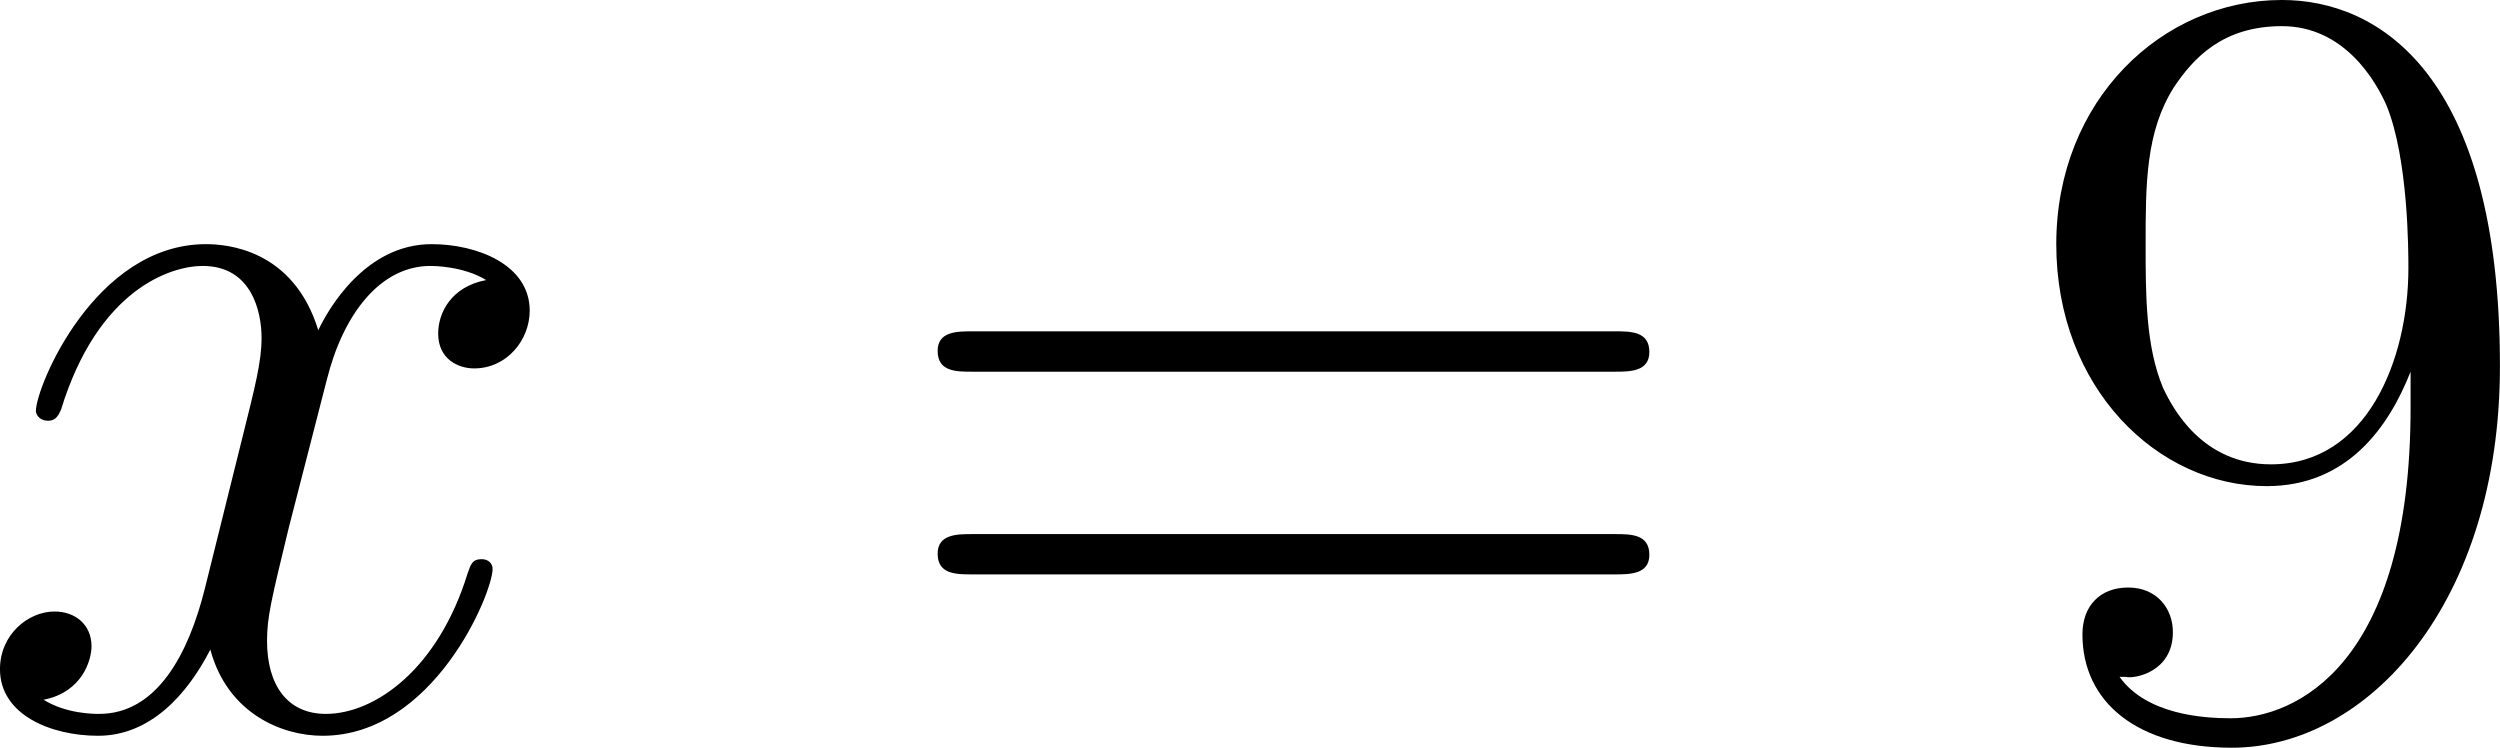
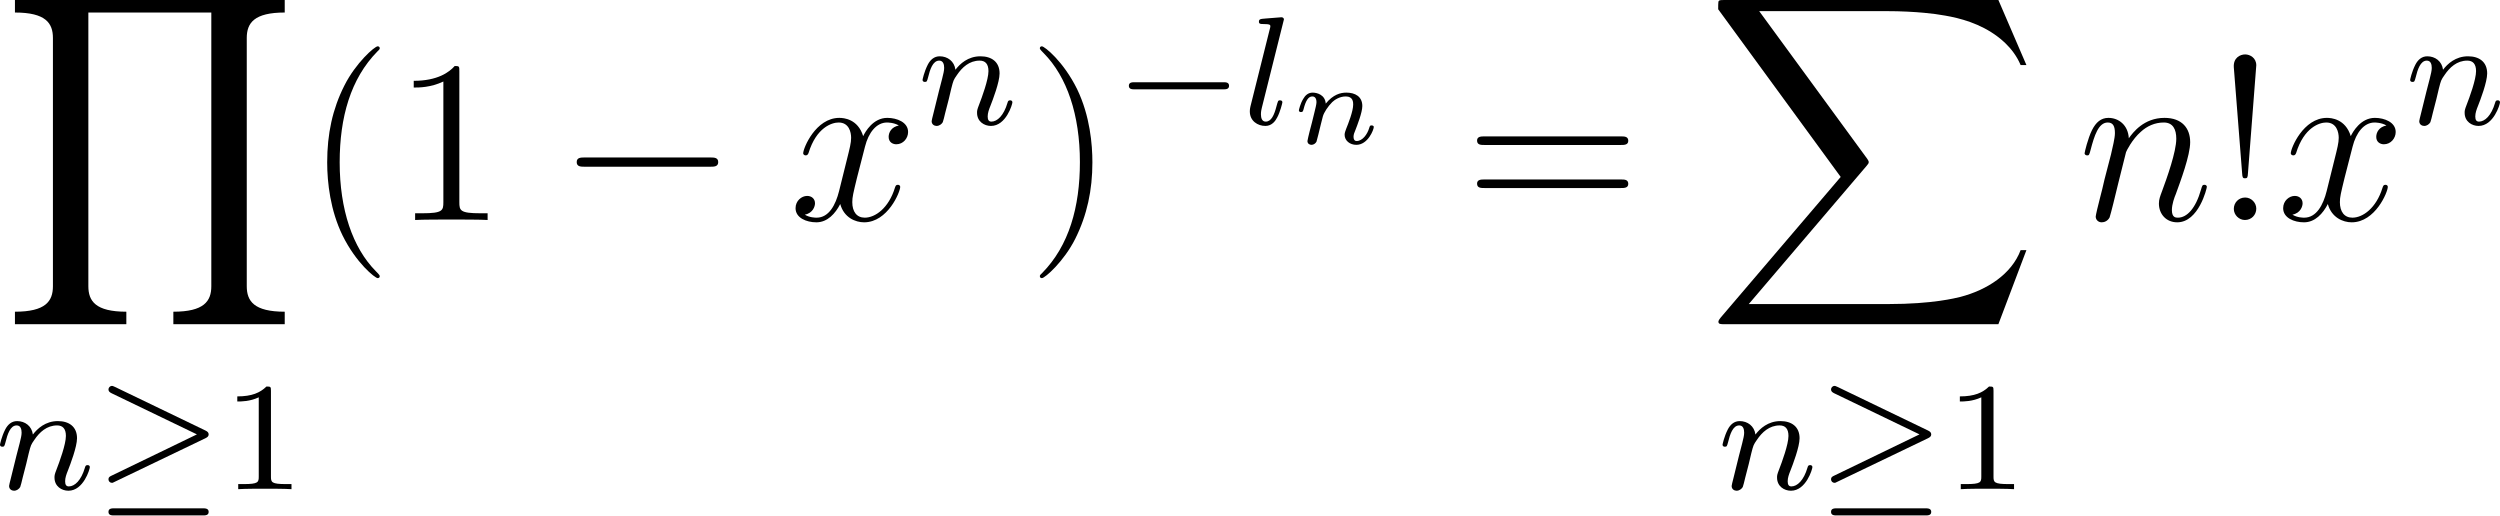
- <svg xmlns="http://www.w3.org/2000/svg" xmlns:xlink="http://www.w3.org/1999/xlink" version="1.1" width="30.984pt" height="9.267pt" viewBox="-.929 -.306 30.984 9.267">
+ <svg xmlns="http://www.w3.org/2000/svg" xmlns:xlink="http://www.w3.org/1999/xlink" version="1.1" width="145.844pt" height="30.068pt" viewBox="-.713 -.292 145.844 30.068">
  <defs>
-     <path id="g1-57" d="M4.376-3.479C4.376-.658 3.12-.072 2.403-.072C2.116-.072 1.482-.108 1.184-.526H1.255C1.339-.502 1.769-.574 1.769-1.016C1.769-1.279 1.59-1.506 1.279-1.506S.777-1.303 .777-.992C.777-.251 1.375 .251 2.415 .251C3.909 .251 5.356-1.339 5.356-3.933C5.356-7.149 4.017-7.95 2.965-7.95C1.65-7.95 .49-6.85 .49-5.272S1.602-2.618 2.798-2.618C3.682-2.618 4.136-3.264 4.376-3.873V-3.479ZM2.845-2.857C2.092-2.857 1.769-3.467 1.662-3.694C1.47-4.148 1.47-4.722 1.47-5.26C1.47-5.93 1.47-6.504 1.781-6.994C1.997-7.317 2.319-7.663 2.965-7.663C3.646-7.663 3.993-7.066 4.113-6.791C4.352-6.205 4.352-5.189 4.352-5.009C4.352-4.005 3.897-2.857 2.845-2.857Z" />
-     <path id="g1-61" d="M8.07-3.873C8.237-3.873 8.452-3.873 8.452-4.089C8.452-4.316 8.249-4.316 8.07-4.316H1.028C.861-4.316 .646-4.316 .646-4.101C.646-3.873 .849-3.873 1.028-3.873H8.07ZM8.07-1.65C8.237-1.65 8.452-1.65 8.452-1.865C8.452-2.092 8.249-2.092 8.07-2.092H1.028C.861-2.092 .646-2.092 .646-1.877C.646-1.65 .849-1.65 1.028-1.65H8.07Z" />
-     <path id="g0-120" d="M5.667-4.878C5.284-4.806 5.141-4.519 5.141-4.292C5.141-4.005 5.368-3.909 5.535-3.909C5.894-3.909 6.145-4.22 6.145-4.543C6.145-5.045 5.571-5.272 5.069-5.272C4.34-5.272 3.933-4.555 3.826-4.328C3.551-5.224 2.809-5.272 2.594-5.272C1.375-5.272 .729-3.706 .729-3.443C.729-3.395 .777-3.335 .861-3.335C.956-3.335 .98-3.407 1.004-3.455C1.411-4.782 2.212-5.033 2.558-5.033C3.096-5.033 3.204-4.531 3.204-4.244C3.204-3.981 3.132-3.706 2.989-3.132L2.582-1.494C2.403-.777 2.056-.12 1.423-.12C1.363-.12 1.064-.12 .813-.275C1.243-.359 1.339-.717 1.339-.861C1.339-1.1 1.16-1.243 .933-1.243C.646-1.243 .335-.992 .335-.61C.335-.108 .897 .12 1.411 .12C1.985 .12 2.391-.335 2.642-.825C2.833-.12 3.431 .12 3.873 .12C5.093 .12 5.738-1.447 5.738-1.71C5.738-1.769 5.691-1.817 5.619-1.817C5.511-1.817 5.499-1.757 5.464-1.662C5.141-.61 4.447-.12 3.909-.12C3.491-.12 3.264-.43 3.264-.921C3.264-1.184 3.312-1.375 3.503-2.164L3.921-3.79C4.101-4.507 4.507-5.033 5.057-5.033C5.081-5.033 5.416-5.033 5.667-4.878Z" />
+     <path id="g3-110" d="M1.751-2.068C1.722-2.523 1.303-2.636 1.076-2.636S.693-2.499 .586-2.307C.436-2.062 .365-1.745 .365-1.722C.365-1.656 .418-1.632 .472-1.632C.568-1.632 .574-1.674 .604-1.769C.723-2.248 .867-2.439 1.058-2.439C1.273-2.439 1.273-2.194 1.273-2.134C1.273-2.038 1.213-1.799 1.172-1.632C1.13-1.47 1.07-1.225 1.04-1.094C.998-.944 .962-.789 .921-.64C.879-.472 .807-.173 .807-.137C.807-.006 .909 .06 1.016 .06S1.225-.012 1.273-.102C1.285-.137 1.339-.347 1.369-.466L1.5-1.004C1.542-1.16 1.566-1.267 1.602-1.405C1.656-1.608 1.865-1.925 2.086-2.146C2.206-2.26 2.463-2.439 2.786-2.439C3.168-2.439 3.168-2.134 3.168-2.02C3.168-1.668 2.911-1.028 2.803-.759C2.768-.658 2.726-.562 2.726-.46C2.726-.155 3.001 .06 3.33 .06C3.933 .06 4.232-.729 4.232-.861C4.232-.873 4.226-.944 4.119-.944C4.035-.944 4.029-.915 3.993-.801C3.897-.484 3.652-.137 3.347-.137C3.234-.137 3.186-.227 3.186-.353C3.186-.472 3.228-.574 3.282-.699C3.371-.933 3.64-1.608 3.64-1.943C3.64-2.433 3.27-2.636 2.815-2.636C2.517-2.636 2.134-2.54 1.751-2.068Z" />
+     <path id="g2-0" d="M7.878-2.75C8.082-2.75 8.297-2.75 8.297-2.989S8.082-3.228 7.878-3.228H1.411C1.207-3.228 .992-3.228 .992-2.989S1.207-2.75 1.411-2.75H7.878Z" />
+     <path id="g0-88" d="M15.135 16.737L16.582 12.912H16.283C15.817 14.155 14.549 14.968 13.175 15.327C12.924 15.386 11.752 15.697 9.457 15.697H2.248L8.333 8.56C8.416 8.464 8.44 8.428 8.44 8.369C8.44 8.345 8.44 8.309 8.357 8.189L2.786 .574H9.337C10.939 .574 12.027 .741 12.134 .765C12.78 .861 13.82 1.064 14.765 1.662C15.064 1.853 15.876 2.391 16.283 3.359H16.582L15.135 0H1.004C.729 0 .717 .012 .681 .084C.669 .12 .669 .347 .669 .478L6.994 9.134L.801 16.391C.681 16.534 .681 16.594 .681 16.606C.681 16.737 .789 16.737 1.004 16.737H15.135Z" />
+     <path id="g0-89" d="M14.597 16.737V16.092C13.007 16.092 12.637 15.542 12.637 14.777V1.961C12.637 1.184 13.019 .646 14.597 .646V0H.669V.646C2.26 .646 2.63 1.196 2.63 1.961V14.777C2.63 15.554 2.248 16.092 .669 16.092V16.737H6.42V16.092C4.83 16.092 4.459 15.542 4.459 14.777V.646H10.807V14.777C10.807 15.554 10.425 16.092 8.847 16.092V16.737H14.597Z" />
+     <path id="g1-0" d="M5.571-1.809C5.699-1.809 5.874-1.809 5.874-1.993S5.699-2.176 5.571-2.176H1.004C.877-2.176 .701-2.176 .701-1.993S.877-1.809 1.004-1.809H5.571Z" />
+     <path id="g1-21" d="M5.707-2.63C5.802-2.678 5.874-2.726 5.874-2.829S5.802-2.981 5.707-3.029L1.044-5.276C.933-5.332 .901-5.332 .885-5.332C.781-5.332 .701-5.244 .701-5.149C.701-5.045 .773-4.997 .869-4.949L5.268-2.829L.901-.717C.765-.654 .701-.622 .701-.51C.701-.406 .781-.327 .885-.327C.909-.327 .925-.327 1.028-.383L5.707-2.63ZM5.571 1.355C5.699 1.355 5.874 1.355 5.874 1.172S5.691 .988 5.563 .988H1.012C.877 .988 .701 .988 .701 1.172S.877 1.355 1.004 1.355H5.571Z" />
+     <path id="g5-110" d="M2.463-3.503C2.487-3.575 2.786-4.172 3.228-4.555C3.539-4.842 3.945-5.033 4.411-5.033C4.89-5.033 5.057-4.674 5.057-4.196C5.057-3.515 4.567-2.152 4.328-1.506C4.22-1.219 4.16-1.064 4.16-.849C4.16-.311 4.531 .12 5.105 .12C6.217 .12 6.635-1.638 6.635-1.71C6.635-1.769 6.587-1.817 6.516-1.817C6.408-1.817 6.396-1.781 6.336-1.578C6.061-.598 5.607-.12 5.141-.12C5.021-.12 4.83-.132 4.83-.514C4.83-.813 4.961-1.172 5.033-1.339C5.272-1.997 5.774-3.335 5.774-4.017C5.774-4.734 5.356-5.272 4.447-5.272C3.383-5.272 2.821-4.519 2.606-4.22C2.57-4.902 2.08-5.272 1.554-5.272C1.172-5.272 .909-5.045 .705-4.639C.49-4.208 .323-3.491 .323-3.443S.371-3.335 .454-3.335C.55-3.335 .562-3.347 .634-3.622C.825-4.352 1.04-5.033 1.518-5.033C1.793-5.033 1.889-4.842 1.889-4.483C1.889-4.22 1.769-3.754 1.686-3.383L1.351-2.092C1.303-1.865 1.172-1.327 1.112-1.112C1.028-.801 .897-.239 .897-.179C.897-.012 1.028 .12 1.207 .12C1.351 .12 1.518 .048 1.614-.132C1.638-.191 1.745-.61 1.805-.849L2.068-1.925L2.463-3.503Z" />
+     <path id="g5-120" d="M5.667-4.878C5.284-4.806 5.141-4.519 5.141-4.292C5.141-4.005 5.368-3.909 5.535-3.909C5.894-3.909 6.145-4.22 6.145-4.543C6.145-5.045 5.571-5.272 5.069-5.272C4.34-5.272 3.933-4.555 3.826-4.328C3.551-5.224 2.809-5.272 2.594-5.272C1.375-5.272 .729-3.706 .729-3.443C.729-3.395 .777-3.335 .861-3.335C.956-3.335 .98-3.407 1.004-3.455C1.411-4.782 2.212-5.033 2.558-5.033C3.096-5.033 3.204-4.531 3.204-4.244C3.204-3.981 3.132-3.706 2.989-3.132L2.582-1.494C2.403-.777 2.056-.12 1.423-.12C1.363-.12 1.064-.12 .813-.275C1.243-.359 1.339-.717 1.339-.861C1.339-1.1 1.16-1.243 .933-1.243C.646-1.243 .335-.992 .335-.61C.335-.108 .897 .12 1.411 .12C1.985 .12 2.391-.335 2.642-.825C2.833-.12 3.431 .12 3.873 .12C5.093 .12 5.738-1.447 5.738-1.71C5.738-1.769 5.691-1.817 5.619-1.817C5.511-1.817 5.499-1.757 5.464-1.662C5.141-.61 4.447-.12 3.909-.12C3.491-.12 3.264-.43 3.264-.921C3.264-1.184 3.312-1.375 3.503-2.164L3.921-3.79C4.101-4.507 4.507-5.033 5.057-5.033C5.081-5.033 5.416-5.033 5.667-4.878Z" />
+     <path id="g4-108" d="M2.088-5.292C2.096-5.308 2.12-5.412 2.12-5.42C2.12-5.46 2.088-5.531 1.993-5.531L1.188-5.467C.893-5.444 .829-5.436 .829-5.292C.829-5.181 .94-5.181 1.036-5.181C1.419-5.181 1.419-5.133 1.419-5.061C1.419-5.037 1.419-5.021 1.379-4.878L.391-.925C.359-.797 .359-.677 .359-.669C.359-.175 .765 .08 1.164 .08C1.506 .08 1.69-.191 1.777-.367C1.921-.63 2.04-1.1 2.04-1.14C2.04-1.188 2.016-1.243 1.913-1.243C1.841-1.243 1.817-1.203 1.817-1.196C1.801-1.172 1.761-1.028 1.737-.94C1.618-.478 1.467-.143 1.18-.143C.988-.143 .933-.327 .933-.518C.933-.669 .956-.757 .98-.861L2.088-5.292Z" />
+     <path id="g4-110" d="M1.594-1.307C1.618-1.427 1.698-1.73 1.722-1.849C1.833-2.279 1.833-2.287 2.016-2.55C2.279-2.941 2.654-3.292 3.188-3.292C3.475-3.292 3.642-3.124 3.642-2.75C3.642-2.311 3.308-1.403 3.156-1.012C3.053-.749 3.053-.701 3.053-.598C3.053-.143 3.427 .08 3.77 .08C4.551 .08 4.878-1.036 4.878-1.14C4.878-1.219 4.814-1.243 4.758-1.243C4.663-1.243 4.647-1.188 4.623-1.108C4.431-.454 4.097-.143 3.794-.143C3.666-.143 3.602-.223 3.602-.406S3.666-.765 3.746-.964C3.866-1.267 4.216-2.184 4.216-2.63C4.216-3.228 3.802-3.515 3.228-3.515C2.582-3.515 2.168-3.124 1.937-2.821C1.881-3.26 1.53-3.515 1.124-3.515C.837-3.515 .638-3.332 .51-3.084C.319-2.71 .239-2.311 .239-2.295C.239-2.224 .295-2.192 .359-2.192C.462-2.192 .47-2.224 .526-2.431C.622-2.821 .765-3.292 1.1-3.292C1.307-3.292 1.355-3.092 1.355-2.917C1.355-2.774 1.315-2.622 1.251-2.359C1.235-2.295 1.116-1.825 1.084-1.714L.789-.518C.757-.399 .709-.199 .709-.167C.709 .016 .861 .08 .964 .08C1.108 .08 1.227-.016 1.283-.112C1.307-.159 1.371-.43 1.411-.598L1.594-1.307Z" />
+     <path id="g6-49" d="M2.503-5.077C2.503-5.292 2.487-5.3 2.271-5.3C1.945-4.981 1.522-4.79 .765-4.79V-4.527C.98-4.527 1.411-4.527 1.873-4.742V-.654C1.873-.359 1.849-.263 1.092-.263H.813V0C1.14-.024 1.825-.024 2.184-.024S3.236-.024 3.563 0V-.263H3.284C2.527-.263 2.503-.359 2.503-.654V-5.077Z" />
+     <path id="g7-33" d="M2.2-7.986C2.2-8.369 1.877-8.548 1.626-8.548S1.004-8.381 1.04-7.878L1.47-2.403C1.482-2.2 1.506-2.152 1.614-2.152C1.733-2.152 1.757-2.188 1.769-2.403L2.2-7.986ZM2.2-.586C2.2-.897 1.937-1.16 1.626-1.16C1.291-1.16 1.04-.897 1.04-.574C1.04-.263 1.303 0 1.614 0C1.949 0 2.2-.263 2.2-.586Z" />
+     <path id="g7-40" d="M3.885 2.905C3.885 2.869 3.885 2.845 3.682 2.642C2.487 1.435 1.817-.538 1.817-2.977C1.817-5.296 2.379-7.293 3.766-8.703C3.885-8.811 3.885-8.835 3.885-8.871C3.885-8.942 3.826-8.966 3.778-8.966C3.622-8.966 2.642-8.106 2.056-6.934C1.447-5.727 1.172-4.447 1.172-2.977C1.172-1.913 1.339-.49 1.961 .789C2.666 2.224 3.646 3.001 3.778 3.001C3.826 3.001 3.885 2.977 3.885 2.905Z" />
+     <path id="g7-41" d="M3.371-2.977C3.371-3.885 3.252-5.368 2.582-6.755C1.877-8.189 .897-8.966 .765-8.966C.717-8.966 .658-8.942 .658-8.871C.658-8.835 .658-8.811 .861-8.608C2.056-7.4 2.726-5.428 2.726-2.989C2.726-.669 2.164 1.327 .777 2.738C.658 2.845 .658 2.869 .658 2.905C.658 2.977 .717 3.001 .765 3.001C.921 3.001 1.901 2.14 2.487 .968C3.096-.251 3.371-1.542 3.371-2.977Z" />
+     <path id="g7-49" d="M3.443-7.663C3.443-7.938 3.443-7.95 3.204-7.95C2.917-7.627 2.319-7.185 1.088-7.185V-6.838C1.363-6.838 1.961-6.838 2.618-7.149V-.921C2.618-.49 2.582-.347 1.53-.347H1.16V0C1.482-.024 2.642-.024 3.037-.024S4.579-.024 4.902 0V-.347H4.531C3.479-.347 3.443-.49 3.443-.921V-7.663Z" />
+     <path id="g7-61" d="M8.07-3.873C8.237-3.873 8.452-3.873 8.452-4.089C8.452-4.316 8.249-4.316 8.07-4.316H1.028C.861-4.316 .646-4.316 .646-4.101C.646-3.873 .849-3.873 1.028-3.873H8.07ZM8.07-1.65C8.237-1.65 8.452-1.65 8.452-1.865C8.452-2.092 8.249-2.092 8.07-2.092H1.028C.861-2.092 .646-2.092 .646-1.877C.646-1.65 .849-1.65 1.028-1.65H8.07Z" />
  </defs>
-   <g id="page1" transform="matrix(1.13 0 0 1.13 -248.7778 -81.9476)">
-     <use x="219" y="80.199" xlink:href="#g0-120" />
-     <use x="228.973" y="80.199" xlink:href="#g1-61" />
-     <use x="241.398" y="80.199" xlink:href="#g1-57" />
+   <g id="page1" transform="matrix(1.13 0 0 1.13 -190.93 -78.08294)">
+     <use x="168.436" y="68.842" xlink:href="#g0-89" />
+     <use x="168.094" y="94.096" xlink:href="#g4-110" />
+     <use x="173.232" y="94.096" xlink:href="#g1-21" />
+     <use x="179.819" y="94.096" xlink:href="#g6-49" />
+     <use x="184.053" y="80.199" xlink:href="#g7-40" />
+     <use x="188.605" y="80.199" xlink:href="#g7-49" />
+     <use x="197.115" y="80.199" xlink:href="#g2-0" />
+     <use x="209.07" y="80.199" xlink:href="#g5-120" />
+     <use x="215.722" y="75.263" xlink:href="#g4-110" />
+     <use x="221.359" y="80.199" xlink:href="#g7-41" />
+     <use x="225.911" y="75.263" xlink:href="#g1-0" />
+     <use x="232.498" y="75.263" xlink:href="#g4-108" />
+     <use x="235.025" y="76.259" xlink:href="#g3-110" />
+     <use x="243.943" y="80.199" xlink:href="#g7-61" />
+     <use x="256.368" y="68.842" xlink:href="#g0-88" />
+     <use x="257.023" y="94.096" xlink:href="#g4-110" />
+     <use x="262.162" y="94.096" xlink:href="#g1-21" />
+     <use x="268.748" y="94.096" xlink:href="#g6-49" />
+     <use x="275.63" y="80.199" xlink:href="#g5-110" />
+     <use x="282.617" y="80.199" xlink:href="#g7-33" />
+     <use x="285.869" y="80.199" xlink:href="#g5-120" />
+     <use x="292.521" y="75.263" xlink:href="#g4-110" />
  </g>
</svg>
